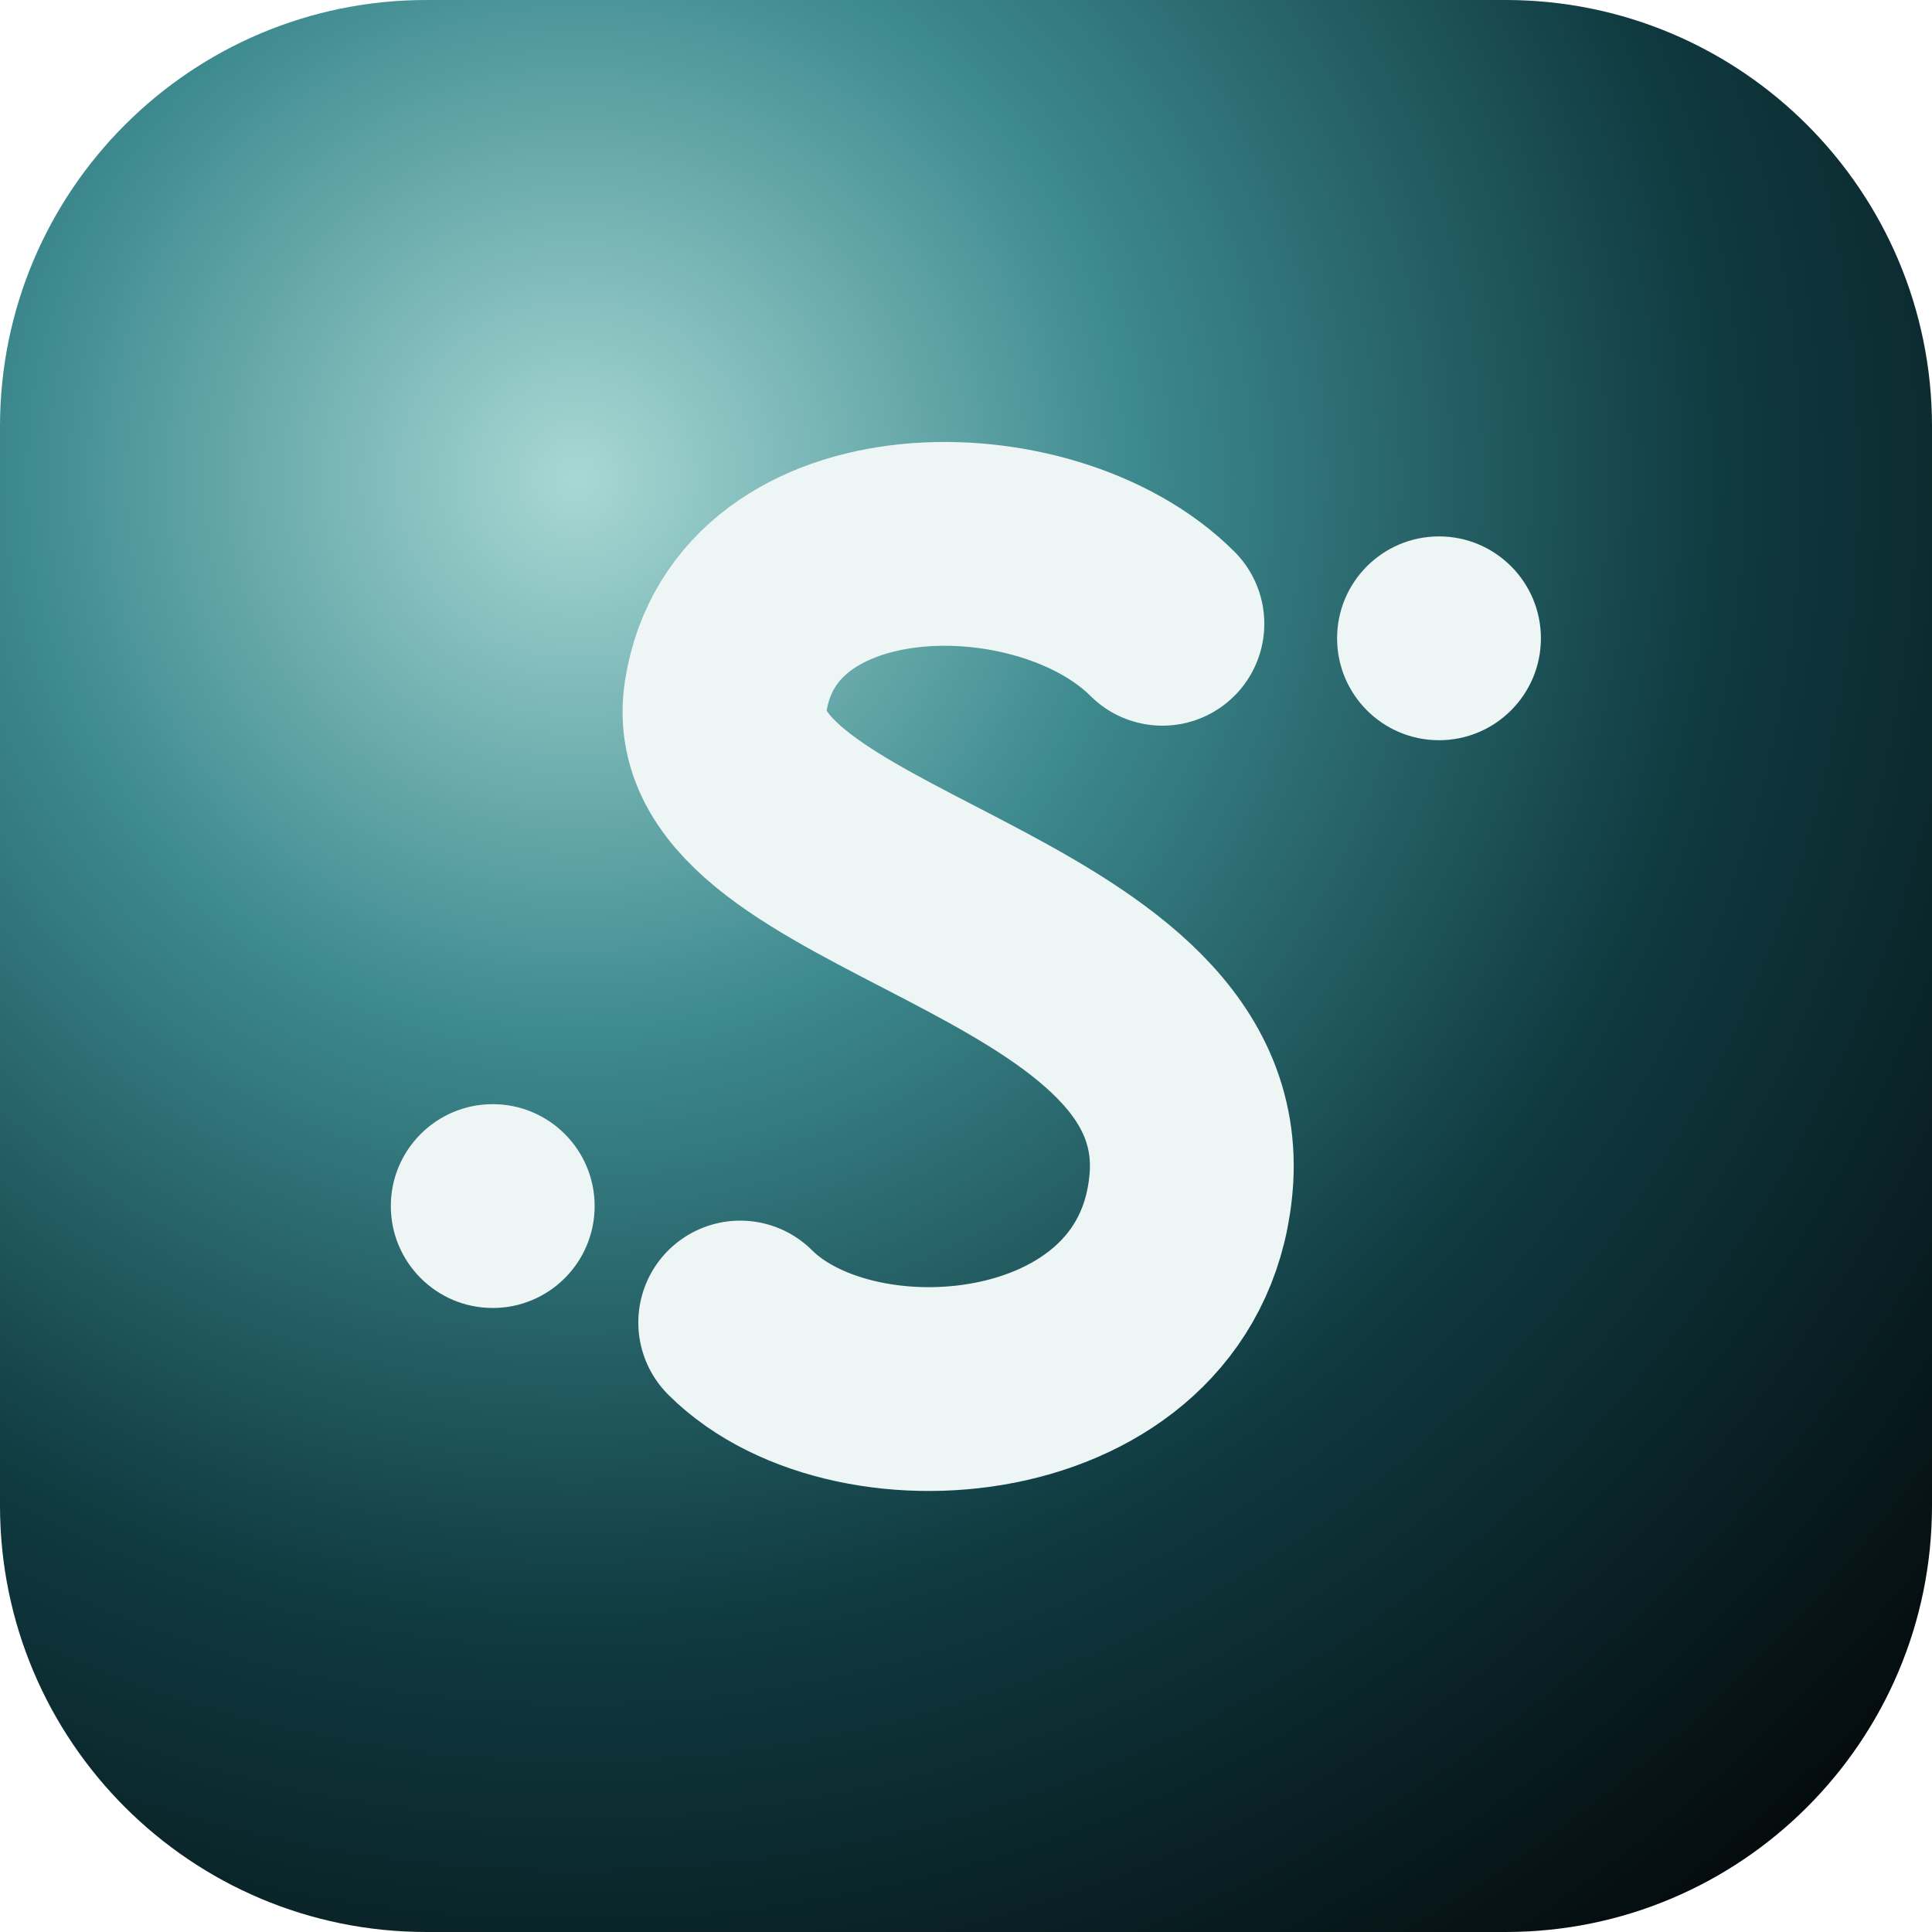
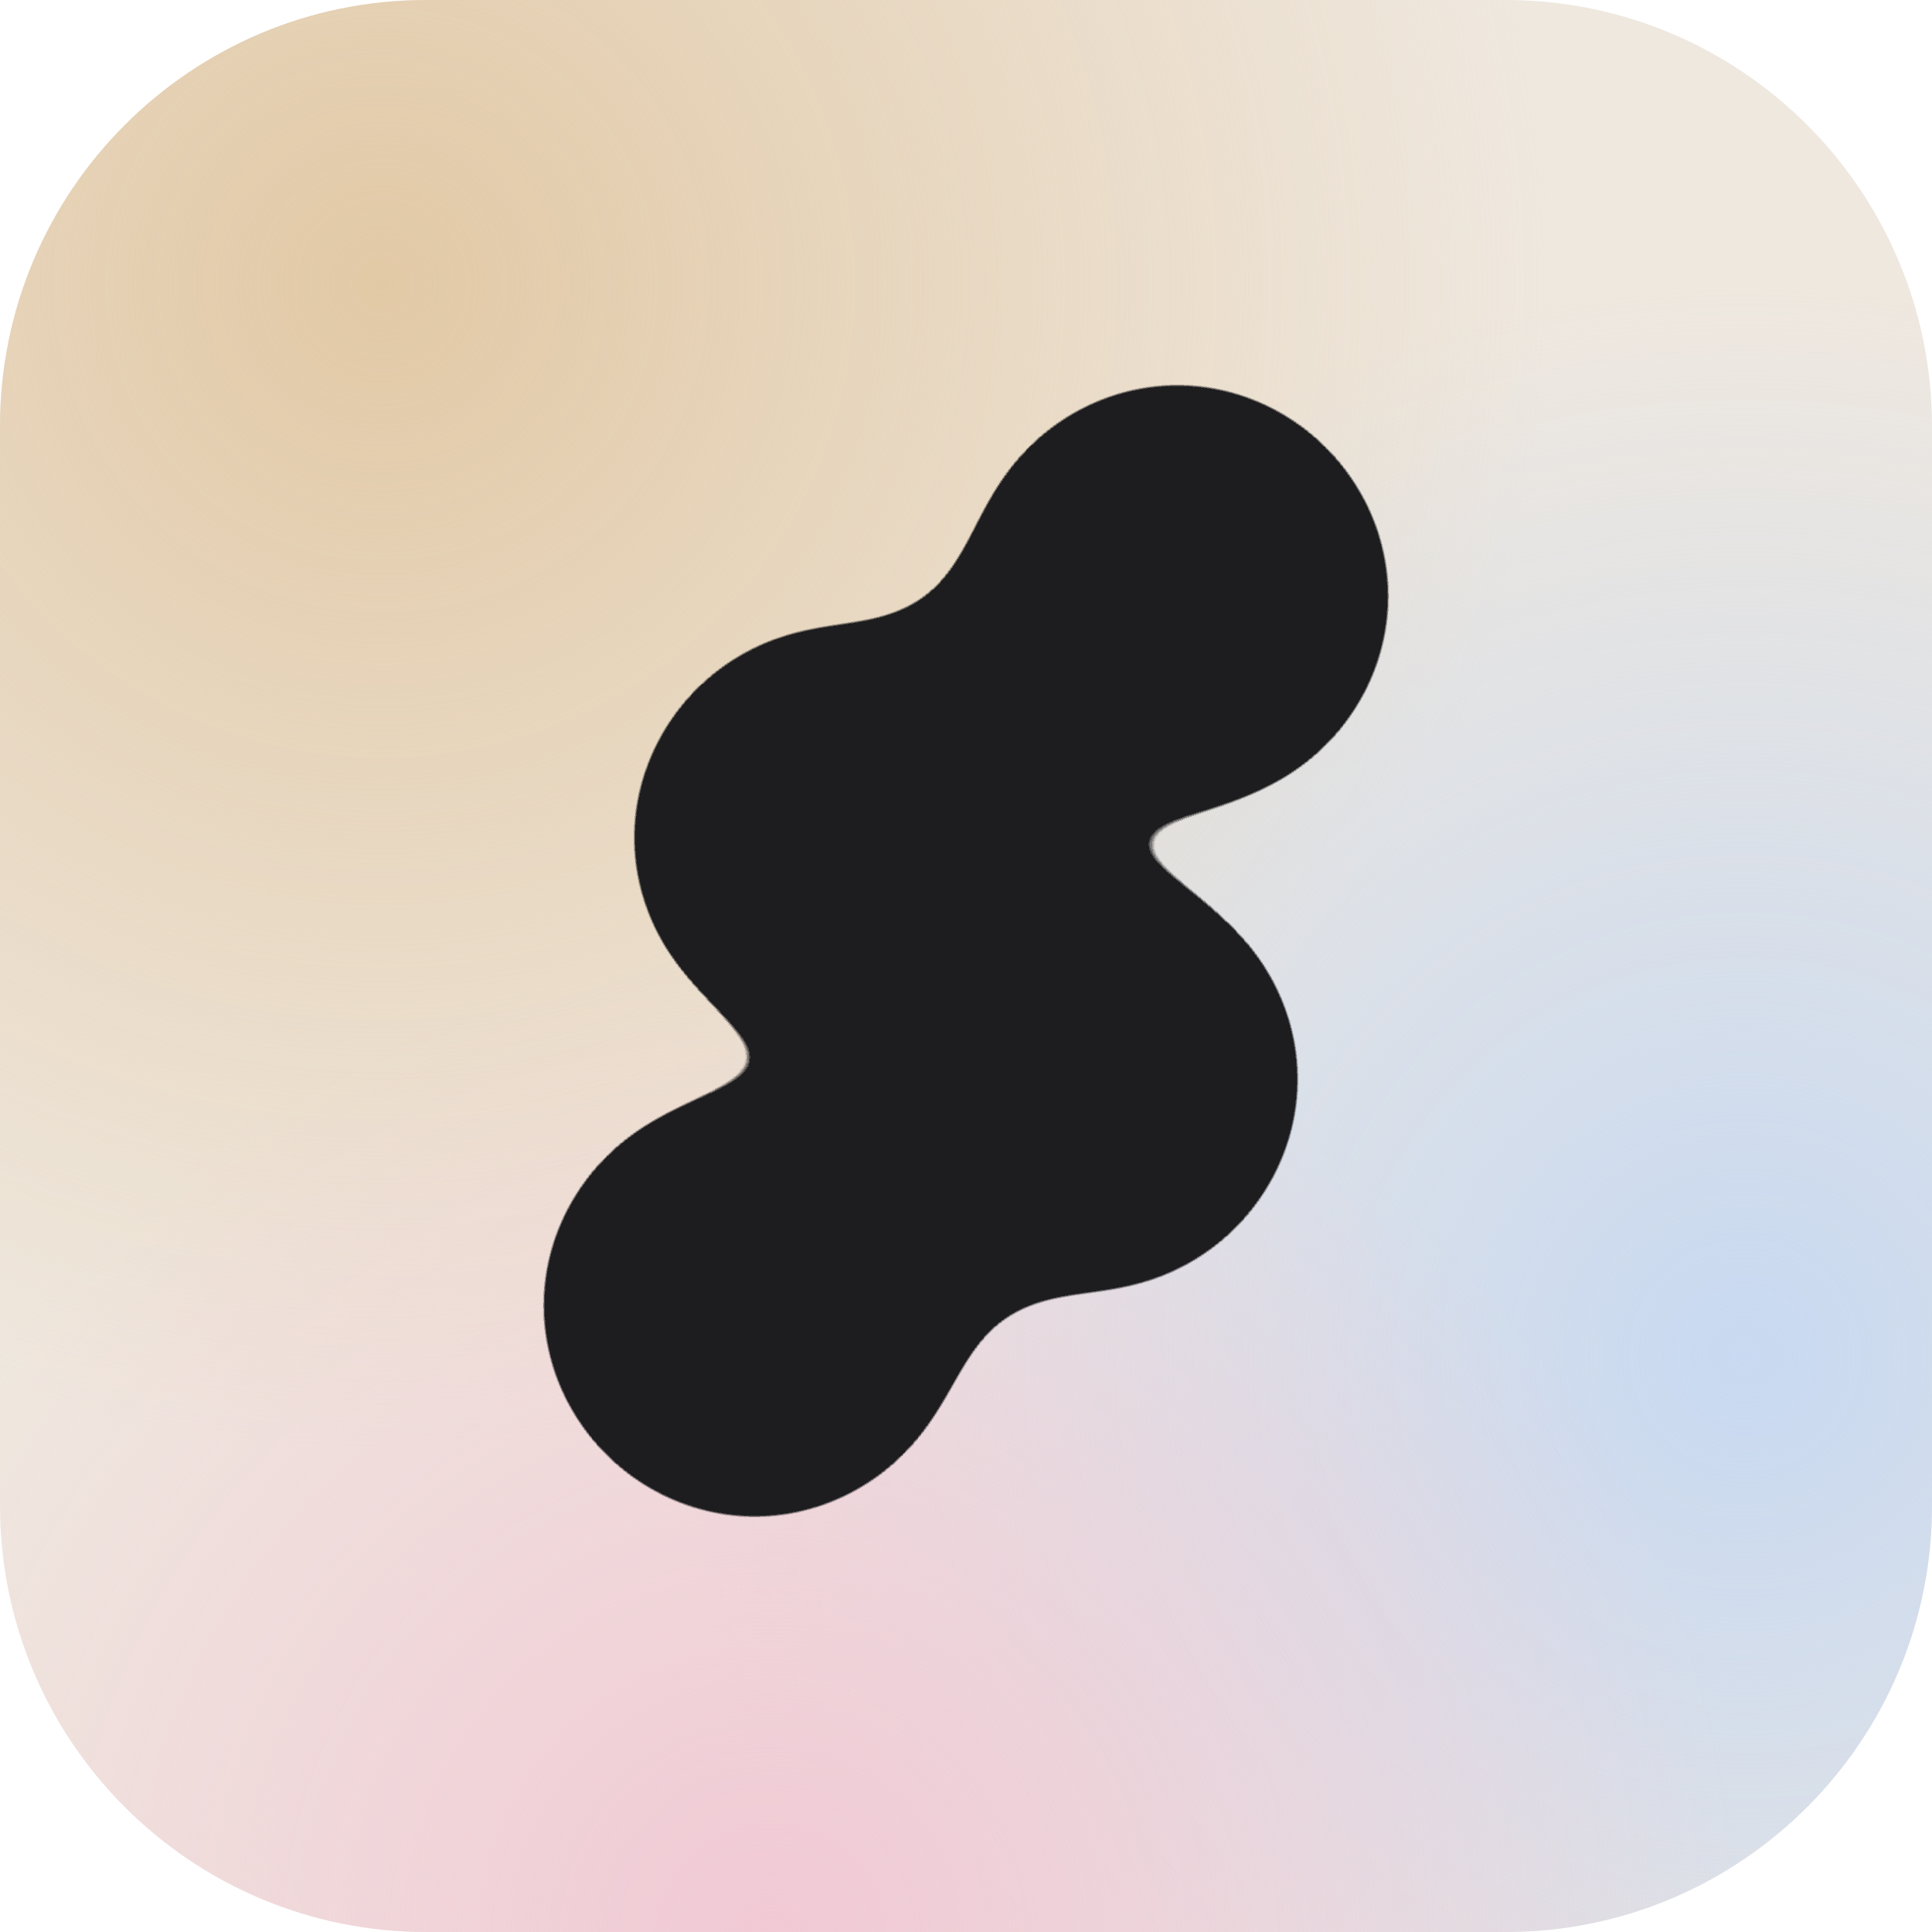
<svg xmlns="http://www.w3.org/2000/svg" viewBox="0 0 512 512">
  <defs>
-     <radialGradient id="bg" cx="0.3" cy="0.25" r="0.95">
-       <stop offset="0" stop-color="#a8d8d4" />
-       <stop offset="0.3" stop-color="#3d8a8f" />
-       <stop offset="0.62" stop-color="#0f3a40" />
-       <stop offset="1" stop-color="#04090b" />
+     <radialGradient id="sand" cx="0.2" cy="0.15" r="0.6">
+       <stop offset="0" stop-color="#e2c9a6" />
+       <stop offset="1" stop-color="#e2c9a6" stop-opacity="0" />
    </radialGradient>
+     <radialGradient id="sky" cx="0.9" cy="0.7" r="0.55">
+       <stop offset="0" stop-color="#c8d9f1" />
+       <stop offset="1" stop-color="#c8d9f1" stop-opacity="0" />
+     </radialGradient>
+     <radialGradient id="rose" cx="0.4" cy="1" r="0.5">
+       <stop offset="0" stop-color="#f1c9d5" />
+       <stop offset="1" stop-color="#f1c9d5" stop-opacity="0" />
+     </radialGradient>
+     <filter id="goo" x="-25%" y="-25%" width="150%" height="150%" color-interpolation-filters="sRGB">
+       <feGaussianBlur in="SourceGraphic" stdDeviation="7" />
+       <feColorMatrix values="0 0 0 0 0  0 0 0 0 0  0 0 0 0 0  0 0 0 60 -27" result="m" />
+       <feFlood flood-color="#1d1d1f" />
+       <feComposite in2="m" operator="in" />
+     </filter>
  </defs>
-   <rect width="512" height="512" rx="113" fill="url(#bg)" />
-   <g transform="translate(92 92) scale(1.929) translate(-16 -18)" fill="#eef6f5">
-     <path d="M128 56 C112 40 72 40 68 66 C64 92 134 96 132 132 C130 164 86 168 70 152" stroke="#eef6f5" stroke-width="28" stroke-linecap="round" fill="none" />
-     <circle cx="166" cy="58" r="14" />
-     <circle cx="36" cy="136" r="14" />
+   <rect width="512" height="512" rx="113" fill="#efe8df" />
+   <rect width="512" height="512" rx="113" fill="url(#sand)" />
+   <rect width="512" height="512" rx="113" fill="url(#sky)" />
+   <rect width="512" height="512" rx="113" fill="url(#rose)" />
+   <g transform="translate(56 50) scale(2)" fill="#1d1d1f" filter="url(#goo)">
+     <circle cx="128" cy="54" r="28" />
+     <circle cx="106" cy="68" r="16" />
+     <circle cx="84" cy="86" r="28" />
+     <circle cx="100" cy="102" r="16" />
+     <circle cx="116" cy="118" r="28" />
+     <circle cx="96" cy="134" r="16" />
+     <circle cx="72" cy="148" r="28" />
  </g>
</svg>
